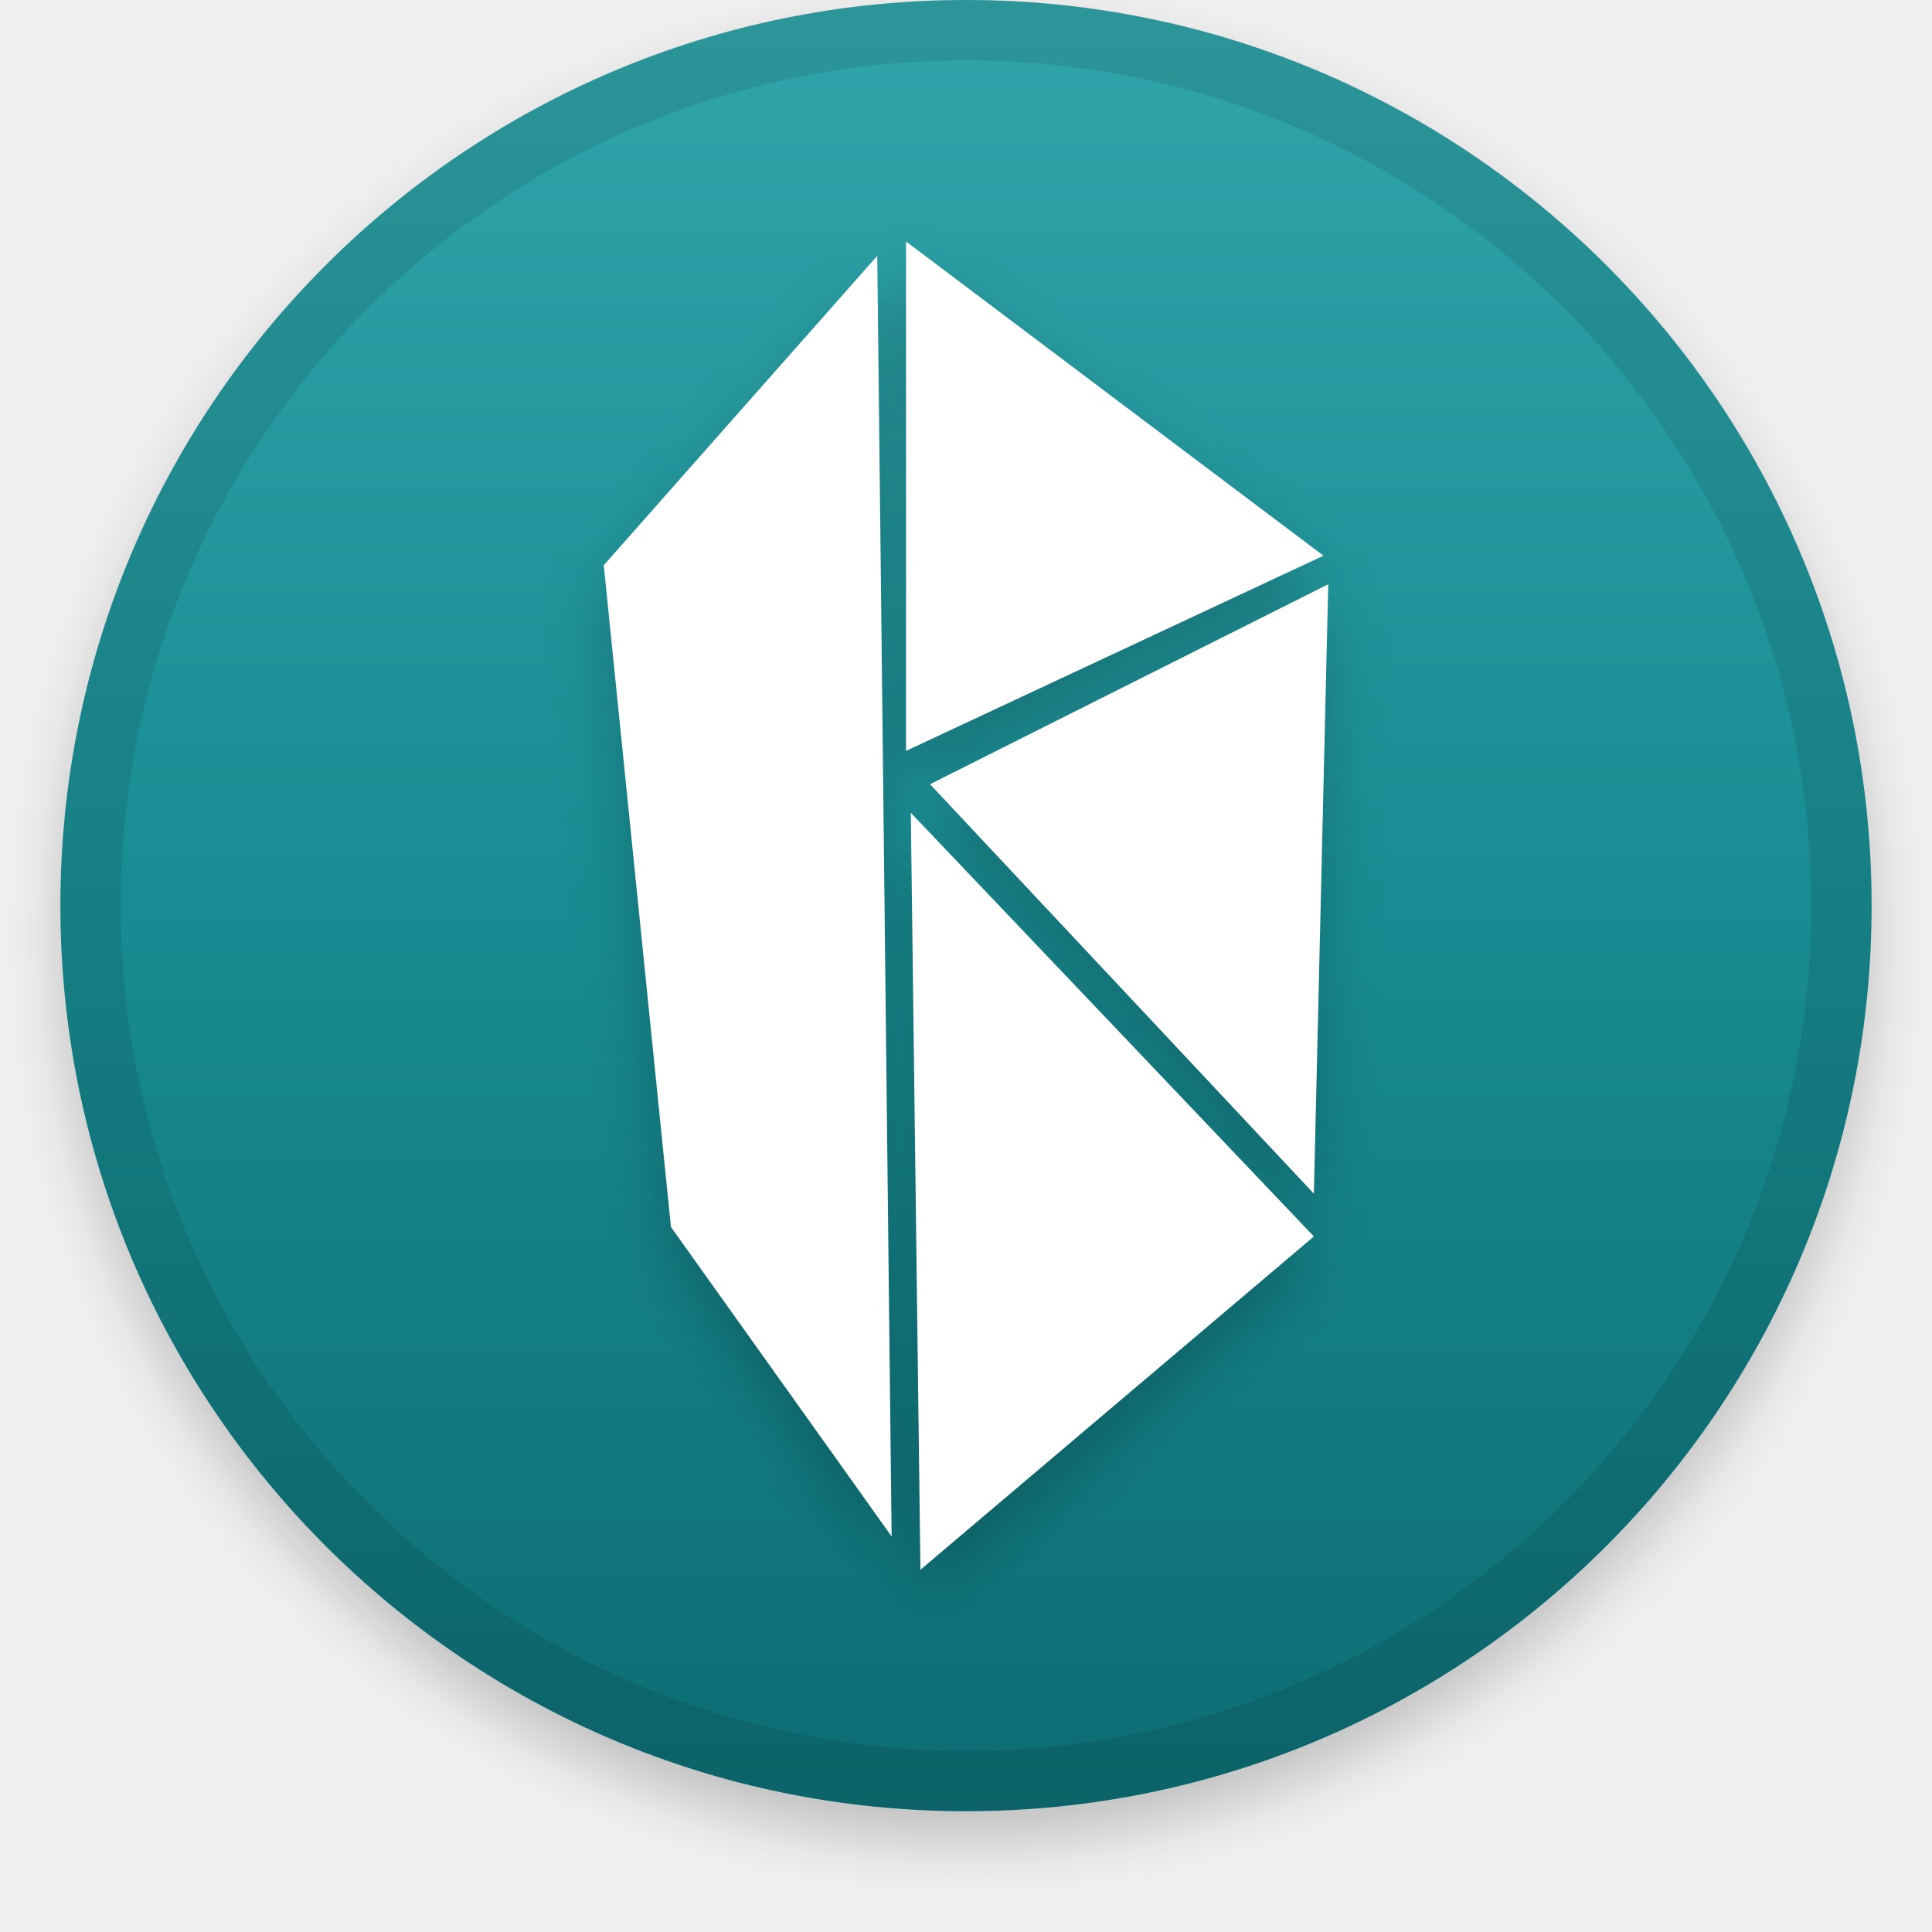
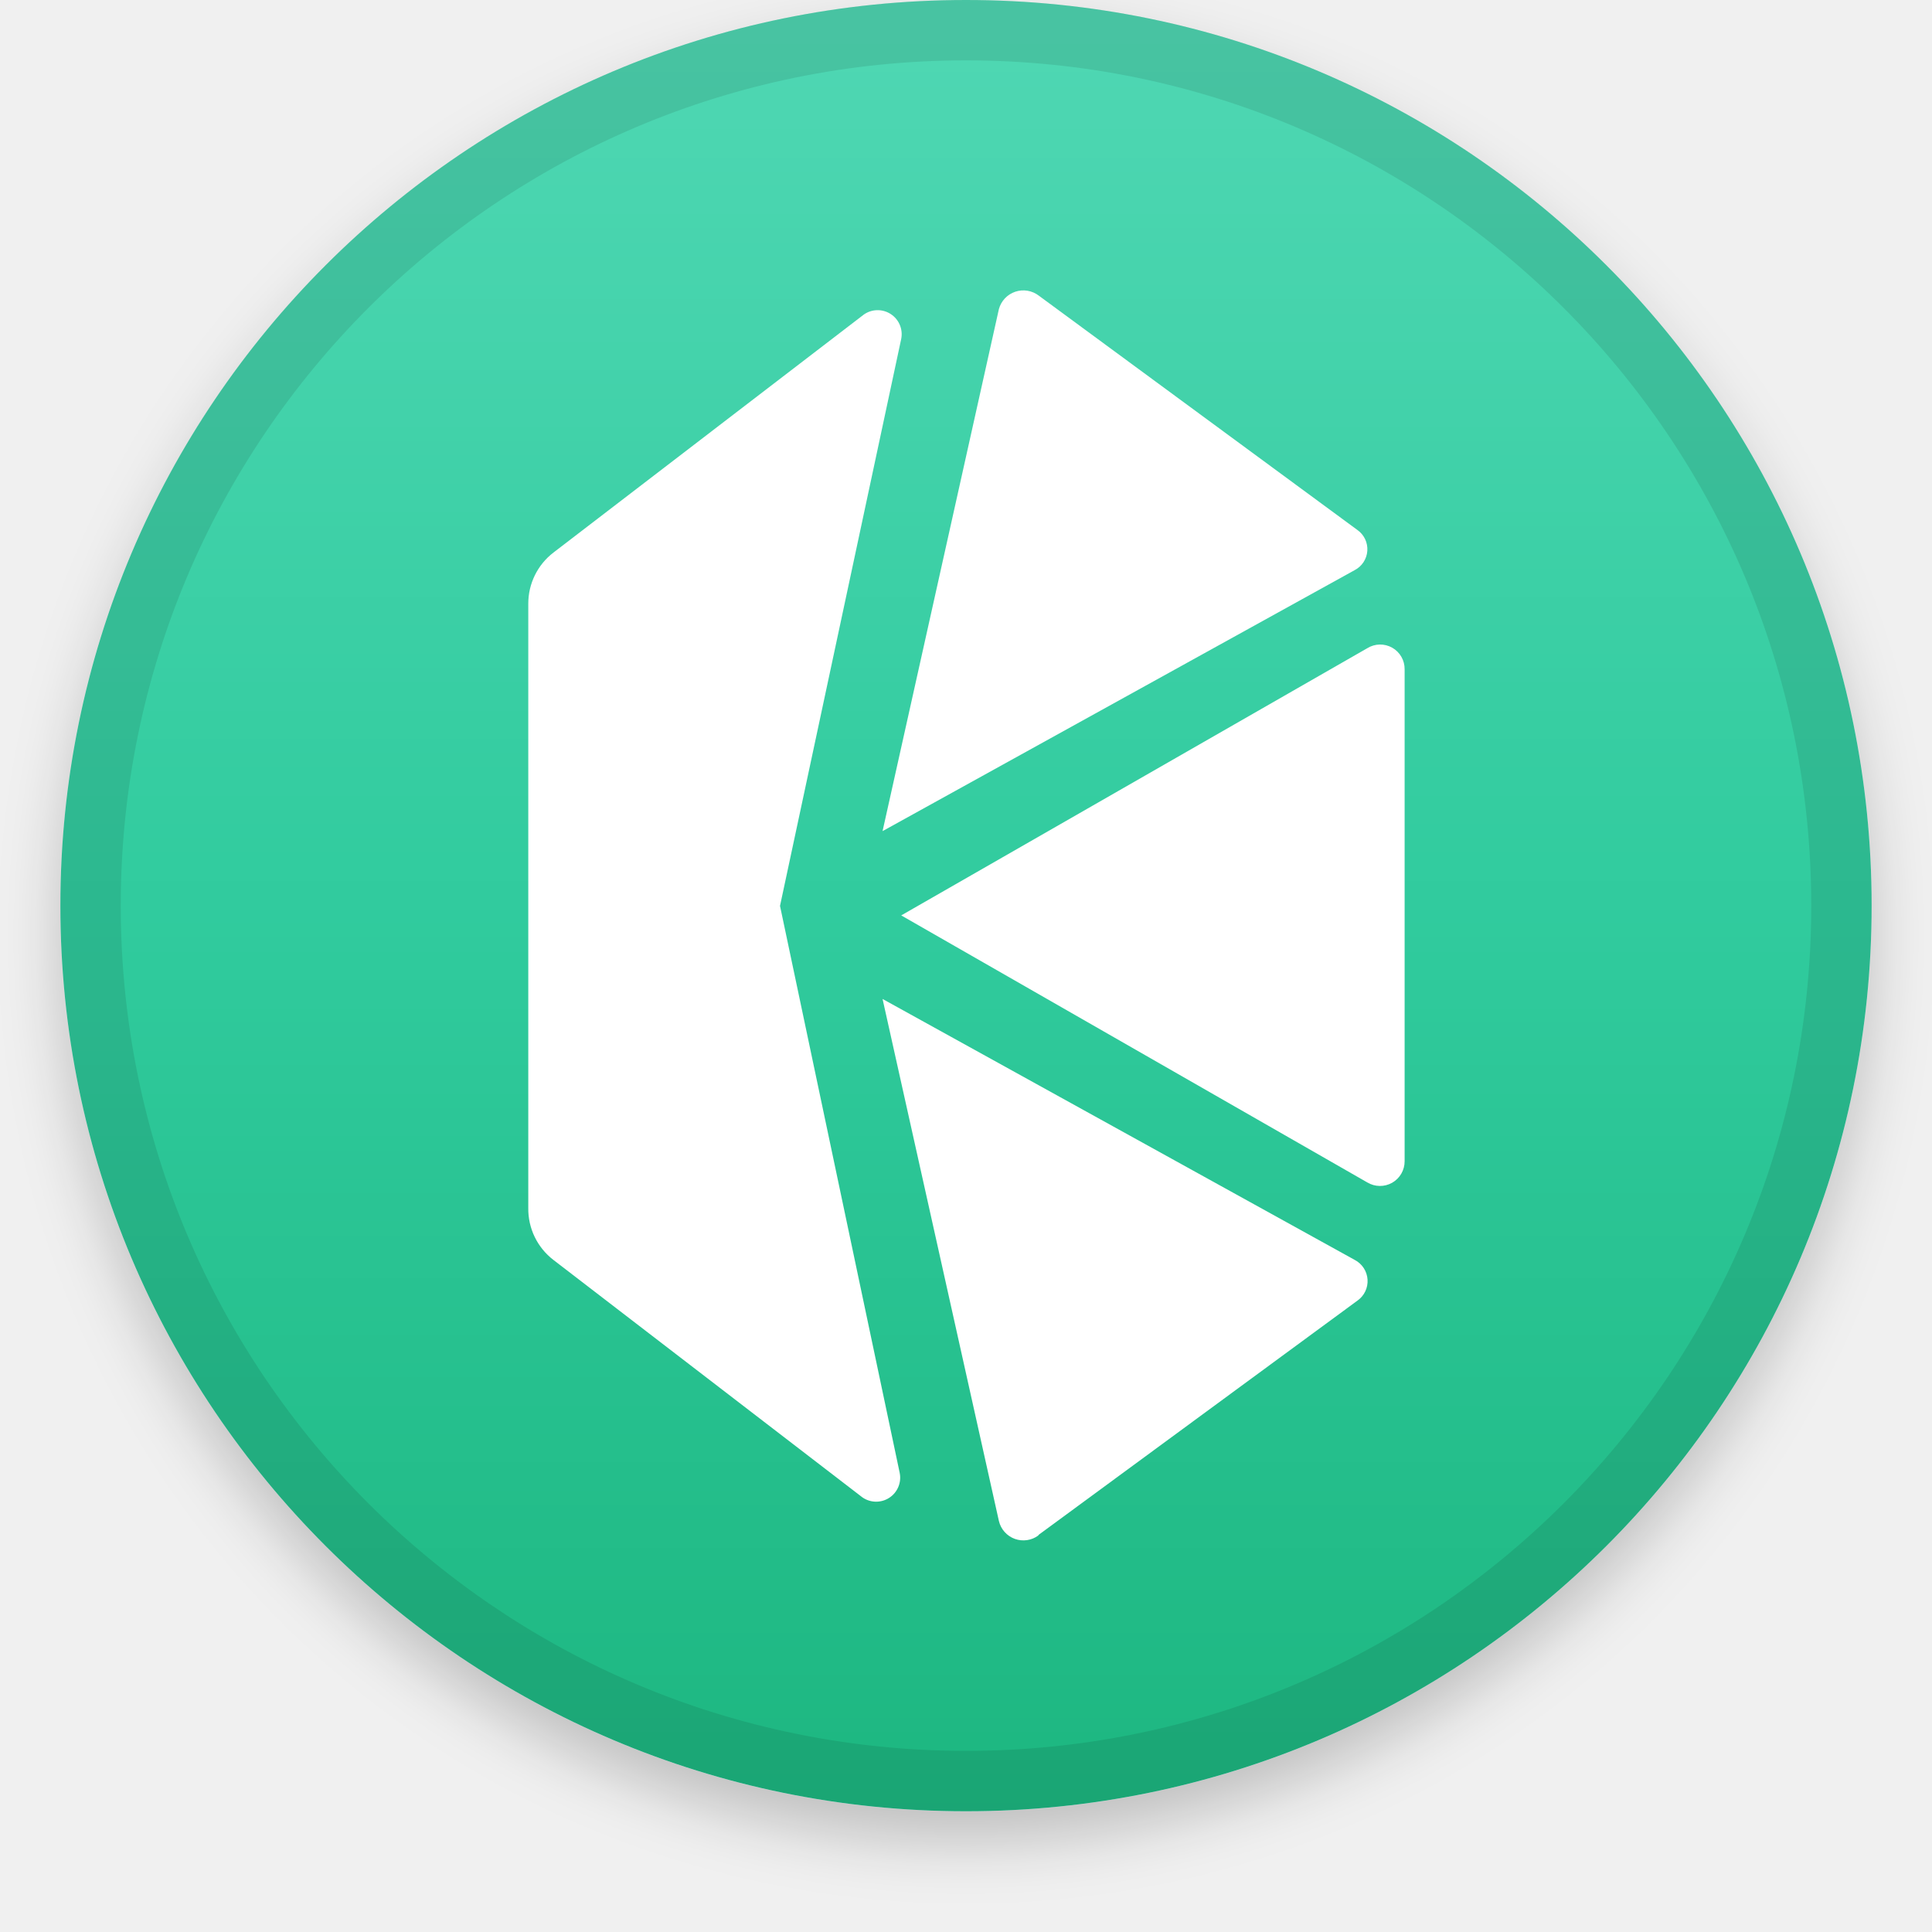
<svg xmlns="http://www.w3.org/2000/svg" xmlns:xlink="http://www.w3.org/1999/xlink" width="32" height="32" viewBox="0 0 32 32">
  <defs>
-     <filter id="a" width="111.7%" height="111.7%" x="-5.8%" y="-4.2%" filterUnits="objectBoundingBox">
+     <linearGradient x1="50%" y1="0%" x2="50%" y2="100%" id="c">
+       <stop stop-color="#FFF" stop-opacity=".5" offset="0%" />
+       <stop stop-opacity=".5" offset="100%" />
+     </linearGradient>
+     <filter x="-5.8%" y="-4.2%" width="111.7%" height="111.7%" filterUnits="objectBoundingBox" id="a">
      <feOffset dy=".5" in="SourceAlpha" result="shadowOffsetOuter1" />
-       <feGaussianBlur in="shadowOffsetOuter1" result="shadowBlurOuter1" stdDeviation=".5" />
+       <feGaussianBlur stdDeviation=".5" in="shadowOffsetOuter1" result="shadowBlurOuter1" />
      <feComposite in="shadowBlurOuter1" in2="SourceAlpha" operator="out" result="shadowBlurOuter1" />
-       <feColorMatrix in="shadowBlurOuter1" values="0 0 0 0 0 0 0 0 0 0 0 0 0 0 0 0 0 0 0.199 0" />
+       <feColorMatrix values="0 0 0 0 0 0 0 0 0 0 0 0 0 0 0 0 0 0 0.199 0" in="shadowBlurOuter1" />
    </filter>
-     <filter id="d" width="129.2%" height="115.9%" x="-14.6%" y="-5.7%" filterUnits="objectBoundingBox">
-       <feOffset dy=".5" in="SourceAlpha" result="shadowOffsetOuter1" />
-       <feGaussianBlur in="shadowOffsetOuter1" result="shadowBlurOuter1" stdDeviation=".5" />
-       <feColorMatrix in="shadowBlurOuter1" values="0 0 0 0 0 0 0 0 0 0 0 0 0 0 0 0 0 0 0.204 0" />
-     </filter>
-     <linearGradient id="c" x1="50%" x2="50%" y1="0%" y2="100%">
-       <stop offset="0%" stop-color="#FFF" stop-opacity=".5" />
-       <stop offset="100%" stop-opacity=".5" />
-     </linearGradient>
    <circle id="b" cx="16" cy="15" r="15" />
-     <path id="e" d="M15.086 13.462l6.676 7.018L15.245 26l-.159-12.538zm.318-.473L22 9.677l-.238 10.094-6.358-6.782zm-.397-.552V4l6.914 5.204-6.914 3.233zm-.477-8.2l.238 21.211-3.655-5.125L10 9.362l4.53-5.125z" />
  </defs>
  <g fill="none" fill-rule="evenodd">
-     <g fill-rule="nonzero">
-       <use fill="#000" filter="url(#a)" xlink:href="#b" />
-       <use fill="#188C92" fill-rule="evenodd" xlink:href="#b" />
-       <use fill="url(#c)" fill-rule="evenodd" style="mix-blend-mode:soft-light" xlink:href="#b" />
-       <circle cx="16" cy="15" r="14.5" stroke="#000" stroke-opacity=".097" />
+     <use fill="#000" filter="url(#a)" xlink:href="#b" />
+     <use fill="#31CB9E" xlink:href="#b" />
+     <use fill="url(#c)" style="mix-blend-mode:soft-light" xlink:href="#b" />
+     <circle stroke-opacity=".097" stroke="#000" stroke-linejoin="square" cx="16" cy="15" r="14.5" />
+     <g fill="#FFF" fill-rule="nonzero">
+       <path d="M14.927 15.162l7.72 4.423a.408.408 0 00.618-.353v-8.146a.405.405 0 00-.618-.35l-7.72 4.426zm7.557-6.383l-5.278-3.882a.42.42 0 00-.661.222l-1.927 8.647 7.82-4.323a.39.39 0 00.046-.664M17.2 25.424l5.284-3.882a.395.395 0 00-.044-.673l-7.822-4.323 1.927 8.647a.417.417 0 00.655.238" />
+       <path d="M12.92 15.002l2.007-9.389a.398.398 0 00-.618-.404L9.167 9.152a1.065 1.065 0 00-.417.85v10.006c-.005.337.15.656.417.861l5.117 3.932a.398.398 0 00.618-.405l-1.983-9.394z" />
    </g>
-     <use fill="#000" filter="url(#d)" xlink:href="#e" />
-     <use fill="#FFF" xlink:href="#e" />
  </g>
</svg>
